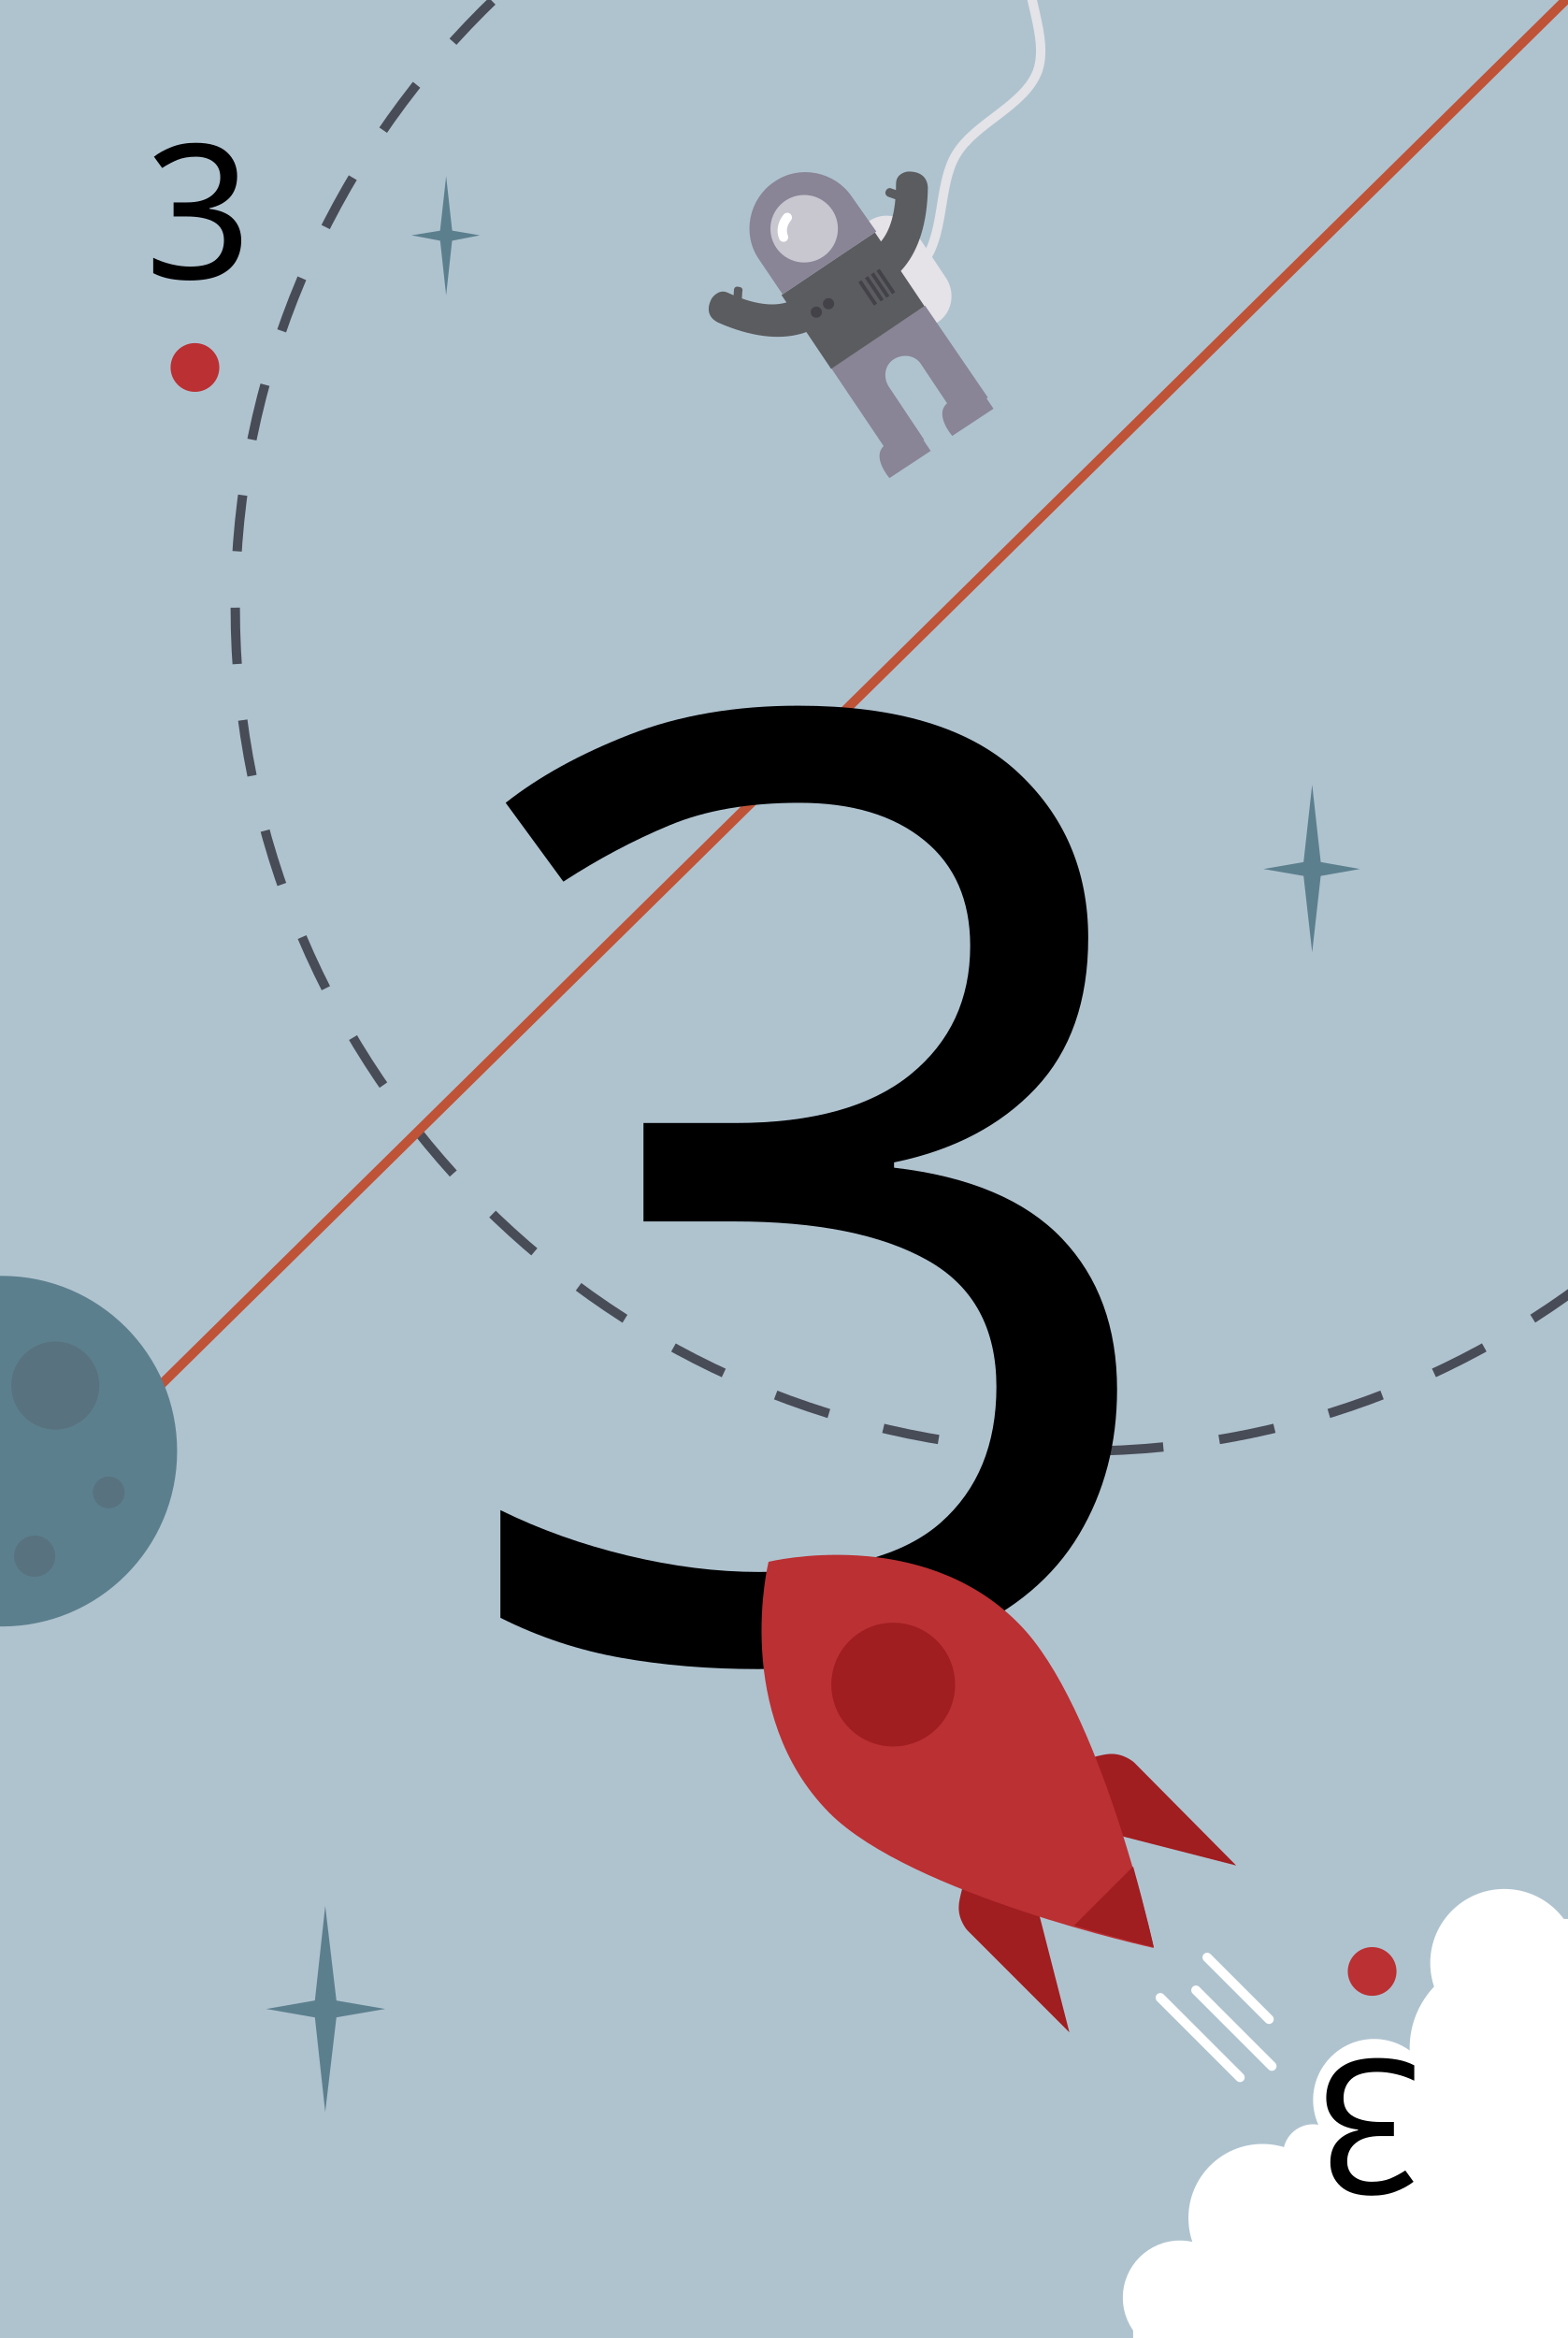
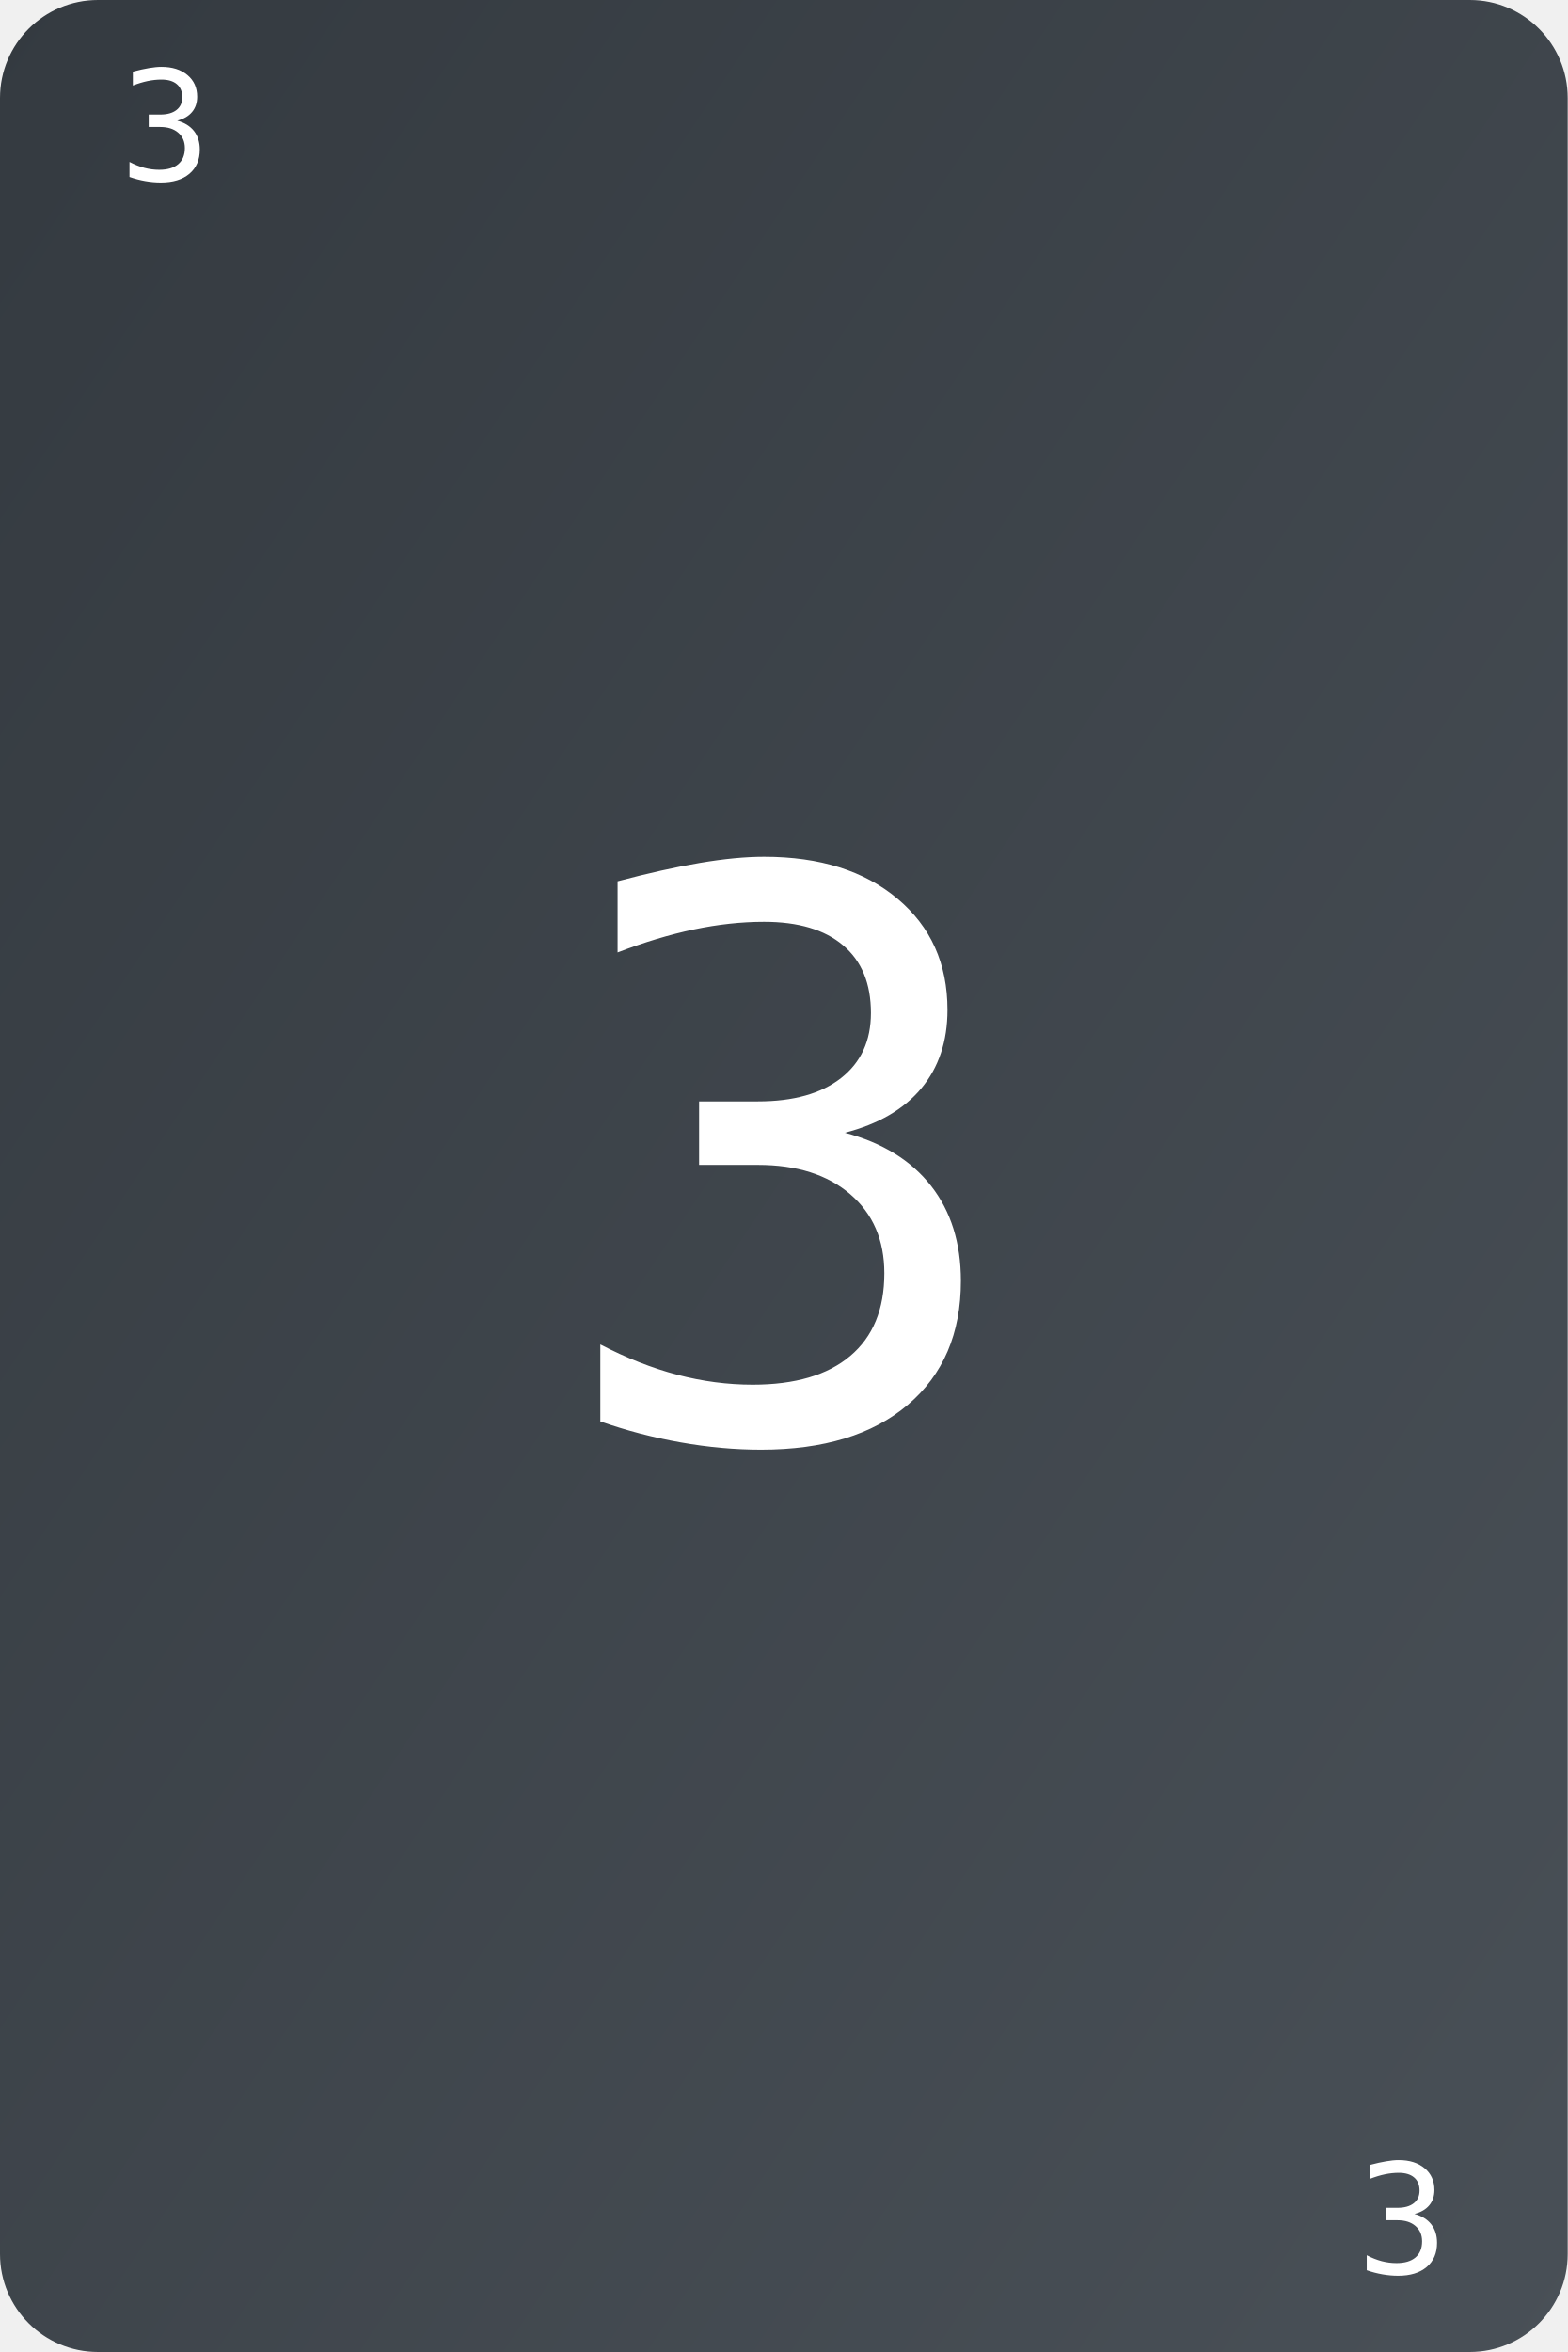
- <svg xmlns="http://www.w3.org/2000/svg" version="1.1" id="Layer_1" x="0px" y="0px" viewBox="0 0 167.2 249.4" enable-background="new 0 0 167.2 249.4" xml:space="preserve">
-   <rect x="-5.7" y="-5.7" fill="#AFC3CF" width="178.6" height="260.8" />
-   <circle fill="#FFFFFF" cx="125.9" cy="245.1" r="6.1" />
-   <circle fill="#FFFFFF" cx="134.7" cy="236.6" r="7.9" />
-   <circle fill="#FFFFFF" cx="140.1" cy="229.8" r="3.2" />
-   <circle fill="#FFFFFF" cx="146.6" cy="224" r="6.5" />
-   <circle fill="#FFFFFF" cx="160.5" cy="209.4" r="7.9" />
-   <circle fill="#FFFFFF" cx="160" cy="218.5" r="9.6" />
-   <circle fill="#BA3033" cx="20.8" cy="39.2" r="2.6" />
-   <g>
-     <text transform="matrix(1 0 0 1 15.4419 29.7174)" font-family="'RobotoSlab-Regular'" font-size="20">3</text>
-   </g>
-   <circle fill="#BA3033" cx="146.4" cy="210.3" r="2.6" />
-   <g>
-     <circle fill="none" stroke="#484C57" stroke-miterlimit="10" stroke-dasharray="6.016,6.016" cx="115.1" cy="64.8" r="90" />
-   </g>
-   <line fill="none" stroke="#BE5338" stroke-miterlimit="10" x1="-2.3" y1="166.9" x2="191" y2="-23.6" />
-   <text transform="matrix(1 0 0 1 47.0925 176.6375)" font-family="'RobotoSlab-Thin'" font-size="140">3</text>
-   <g>
-     <polygon fill="#5C7F8E" points="33.5,214.3 34.7,203.3 36,214.3  " />
-     <polygon fill="#5C7F8E" points="36,214.3 34.7,225.3 33.5,214.3  " />
-     <polygon fill="#5C7F8E" points="34.7,213.2 41.1,214.3 34.7,215.4  " />
-     <polygon fill="#5C7F8E" points="34.7,215.4 28.4,214.3 34.7,213.2  " />
-   </g>
-   <g>
-     <polygon fill="#5C7F8E" points="139,92.7 140,83.7 141,92.7  " />
-     <polygon fill="#5C7F8E" points="141,92.7 140,101.6 139,92.7  " />
-     <polygon fill="#5C7F8E" points="140,91.8 145.1,92.7 140,93.6  " />
-     <polygon fill="#5C7F8E" points="140,93.6 134.8,92.7 140,91.8  " />
-   </g>
-   <g>
-     <polygon fill="#5C7F8E" points="46.9,25.1 47.6,18.8 48.3,25.1  " />
-     <polygon fill="#5C7F8E" points="48.3,25.1 47.6,31.5 46.9,25.1  " />
-     <polygon fill="#5C7F8E" points="47.6,24.5 51.2,25.1 47.6,25.8  " />
-     <polygon fill="#5C7F8E" points="47.6,25.8 43.9,25.1 47.6,24.5  " />
-   </g>
-   <g>
-     <circle fill="#5C7F8E" cx="0.2" cy="154.8" r="18.7" />
-     <circle opacity="0.3" fill="#4E5459" cx="5.9" cy="147.8" r="4.7" />
-     <circle opacity="0.3" fill="#4E5459" cx="11.6" cy="159.2" r="1.7" />
-     <circle opacity="0.3" fill="#4E5459" cx="3.7" cy="166" r="2.2" />
-   </g>
-   <g>
-     <line fill="#FFFFFF" stroke="#FFFFFF" stroke-linecap="round" stroke-miterlimit="10" x1="135.4" y1="215.4" x2="128.8" y2="208.8" />
-     <line fill="#FFFFFF" stroke="#FFFFFF" stroke-linecap="round" stroke-miterlimit="10" x1="135.7" y1="220.4" x2="127.6" y2="212.3" />
-     <line fill="#FFFFFF" stroke="#FFFFFF" stroke-linecap="round" stroke-miterlimit="10" x1="132.3" y1="221.6" x2="123.8" y2="213.1" />
-   </g>
-   <g>
-     <path fill="#A01D20" d="M110.1,201.2l4,15.6l-10.9-10.9c0,0-1-1.1-0.9-2.6c0-1.3,2.2-7.8,2.2-7.8L110.1,201.2z" />
-     <path fill="#A01D20" d="M116.3,195l15.6,4L121,188c0,0-1.1-1-2.6-0.9c-1.3,0-7.8,2.2-7.8,2.2L116.3,195z" />
-     <path fill="#BA3033" d="M82,166.6c0,0-4,16.2,6.5,26.8c8.7,8.7,34.6,14.4,34.6,14.4s-5.7-25.9-14.4-34.6   C98.3,162.6,82,166.6,82,166.6z" />
-     <path fill="#A01D20" d="M123.1,207.7c0,0-0.8-3.6-2.2-8.6l-6.3,6.3C119.6,206.9,123.1,207.7,123.1,207.7z" />
-     <circle fill="#A01D20" cx="95.3" cy="179.7" r="6.6" />
-   </g>
-   <path fill="none" stroke="#E4E3E7" stroke-miterlimit="10" d="M86.8,33.2c3.2-2.4,8.8-2,11.4-4.9c2.7-2.9,1.8-8.5,3.8-11.8  c2-3.4,7.3-5.2,8.7-8.9c1.3-3.7-1.6-8.5-1-12.4c0.6-3.9,4.8-7.6,4.6-11.5c-0.2-3.9-4.7-7.2-5.7-11.1c-0.9-3.8,1.5-8.8-0.2-12.4  c-1.6-3.5-7.1-4.8-9.5-8.1" />
-   <path fill="#E5E3E8" d="M100,34.4L100,34.4c-1.6,1.1-3.7,0.6-4.8-0.9l-3.4-5.1c-1.1-1.6-0.6-3.7,0.9-4.8v0c1.6-1.1,3.7-0.6,4.8,0.9  l3.4,5.1C102,31.2,101.6,33.4,100,34.4z" />
-   <path fill="#898596" d="M98.7,32.6l-10,6.7l6.6,9.8l3.3-2.2l-3.8-5.7c-0.6-1-0.4-2.3,0.6-2.9c1-0.6,2.3-0.4,2.9,0.6l3.8,5.7l3.3-2.2  L98.7,32.6z" />
-   <rect x="85" y="27.3" transform="matrix(0.83 -0.5577 0.5577 0.83 -2.3967 56.2146)" fill="#5B5C5F" width="12" height="9.5" />
-   <path fill="#898596" d="M90.9,21c-1.8-2.7-5.6-3.5-8.3-1.6c-2.7,1.8-3.5,5.6-1.6,8.3l2.5,3.7l10-6.7L90.9,21z" />
-   <circle fill="#C8C7D0" cx="85.8" cy="24.4" r="3.6" />
-   <path fill="none" stroke="#FFFFFF" stroke-linecap="round" stroke-miterlimit="10" d="M84,23.2c-0.5,0.6-0.7,1.4-0.4,2.1" />
-   <path fill="#898596" d="M99.3,48.1l-4.4,2.9c0,0-2.1-2.4-0.4-3.6c0.9-0.6,3-2,3-2L99.3,48.1z" />
-   <path fill="#898596" d="M106,43.6l-4.4,2.9c0,0-2.1-2.4-0.4-3.6c0.9-0.6,3-2,3-2L106,43.6z" />
-   <g>
-     <path fill="#5B5C5F" d="M75.9,31.9c0.1-0.2,0.8-1.1,1.7-0.7c5.6,2.6,8.2,0.8,9.1-1.7c0.1-0.2,0.3-0.3,0.4-0.2   c0.2,0.1,2.7,1.5,2.9,1.6c0.2,0.1,0.3,0.3,0.2,0.4c-1.7,4.3-6.6,6.2-13.6,3.1C75,33.6,75.8,32.1,75.9,31.9z" />
-     <path fill="#5B5C5F" d="M78.6,33.3L78.6,33.3c-0.3,0-0.5-0.2-0.4-0.5l0.1-1.8c0-0.3,0.2-0.5,0.5-0.4l0,0c0.3,0,0.5,0.2,0.4,0.5   l-0.1,1.8C79.1,33.1,78.9,33.3,78.6,33.3z" />
-   </g>
-   <g>
-     <path fill="#5B5C5F" d="M96.9,18.3c-0.2,0-1.3,0.2-1.3,1.3c0,6.2-2.6,7.8-5.3,7.6c-0.2,0-0.3,0.1-0.3,0.3c0,0.2,0.3,3.1,0.3,3.3   c0,0.2,0.1,0.3,0.3,0.3c4.6,0.2,8.3-3.5,8.4-11.1C98.9,18.2,97.1,18.3,96.9,18.3z" />
-     <path fill="#5B5C5F" d="M97.1,21.3L97.1,21.3c0.1-0.2,0-0.5-0.3-0.6l-1.7-0.6c-0.2-0.1-0.5,0-0.6,0.3v0c-0.1,0.2,0,0.5,0.3,0.6   l1.7,0.6C96.7,21.7,97,21.6,97.1,21.3z" />
-   </g>
-   <circle fill="#434249" cx="87.1" cy="33.3" r="0.6" />
-   <circle fill="#434249" cx="88.4" cy="32.4" r="0.6" />
-   <rect x="92.4" y="29.7" transform="matrix(0.83 -0.5577 0.5577 0.83 -1.6746 56.9929)" fill="#434249" width="0.4" height="3" />
-   <rect x="93.1" y="29.3" transform="matrix(0.83 -0.5577 0.5577 0.83 -1.3313 57.2724)" fill="#434249" width="0.4" height="3" />
-   <rect x="93.7" y="28.9" transform="matrix(0.83 -0.5577 0.5577 0.83 -0.988 57.5519)" fill="#434249" width="0.4" height="3" />
-   <rect x="94.3" y="28.5" transform="matrix(0.83 -0.5577 0.5577 0.83 -0.6448 57.8314)" fill="#434249" width="0.4" height="3" />
-   <polygon fill="#FFFFFF" points="164.9,204.7 172.6,204.7 172.6,255.1 120.9,255.1 120.9,246.7 144.6,227 " />
-   <g>
-     <text transform="matrix(-1 0 0 -1 151.8012 219.7319)" font-family="'RobotoSlab-Regular'" font-size="20">3</text>
+ <svg xmlns="http://www.w3.org/2000/svg" width="400" height="600">
+   <defs>
+     <linearGradient id="backgradient" spreadMethod="pad" x2="1" y2="1">
+       <stop offset="0" stop-color="#343a40" />
+       <stop offset="1" stop-color="#495057" />
+     </linearGradient>
+   </defs>
+   <g class="layer">
+     <rect fill="url(#backgradient)" height="600" id="background" rx="25" ry="25" stroke="#000000" stroke-width="0" width="400" x="0" y="0" />
+     <text fill="#ffffff" font-family="Monospace" font-size="39" id="svg_7" stroke="#000000" stroke-dasharray="null" stroke-linecap="null" stroke-linejoin="null" stroke-width="0" text-anchor="middle" x="42.172" xml:space="preserve" y="46">3</text>
+     <text fill="#ffffff" font-family="Monospace" font-size="39" id="svg_8" stroke="#000000" stroke-dasharray="null" stroke-linecap="null" stroke-linejoin="null" stroke-width="0" text-anchor="middle" x="357.859" xml:space="preserve" y="580">3</text>
+     <text fill="#ffffff" font-family="Monospace" font-size="200" id="svg_9" stroke="#000000" stroke-dasharray="null" stroke-linecap="null" stroke-linejoin="null" stroke-width="0" text-anchor="middle" x="200" xml:space="preserve" y="367">3</text>
  </g>
</svg>
